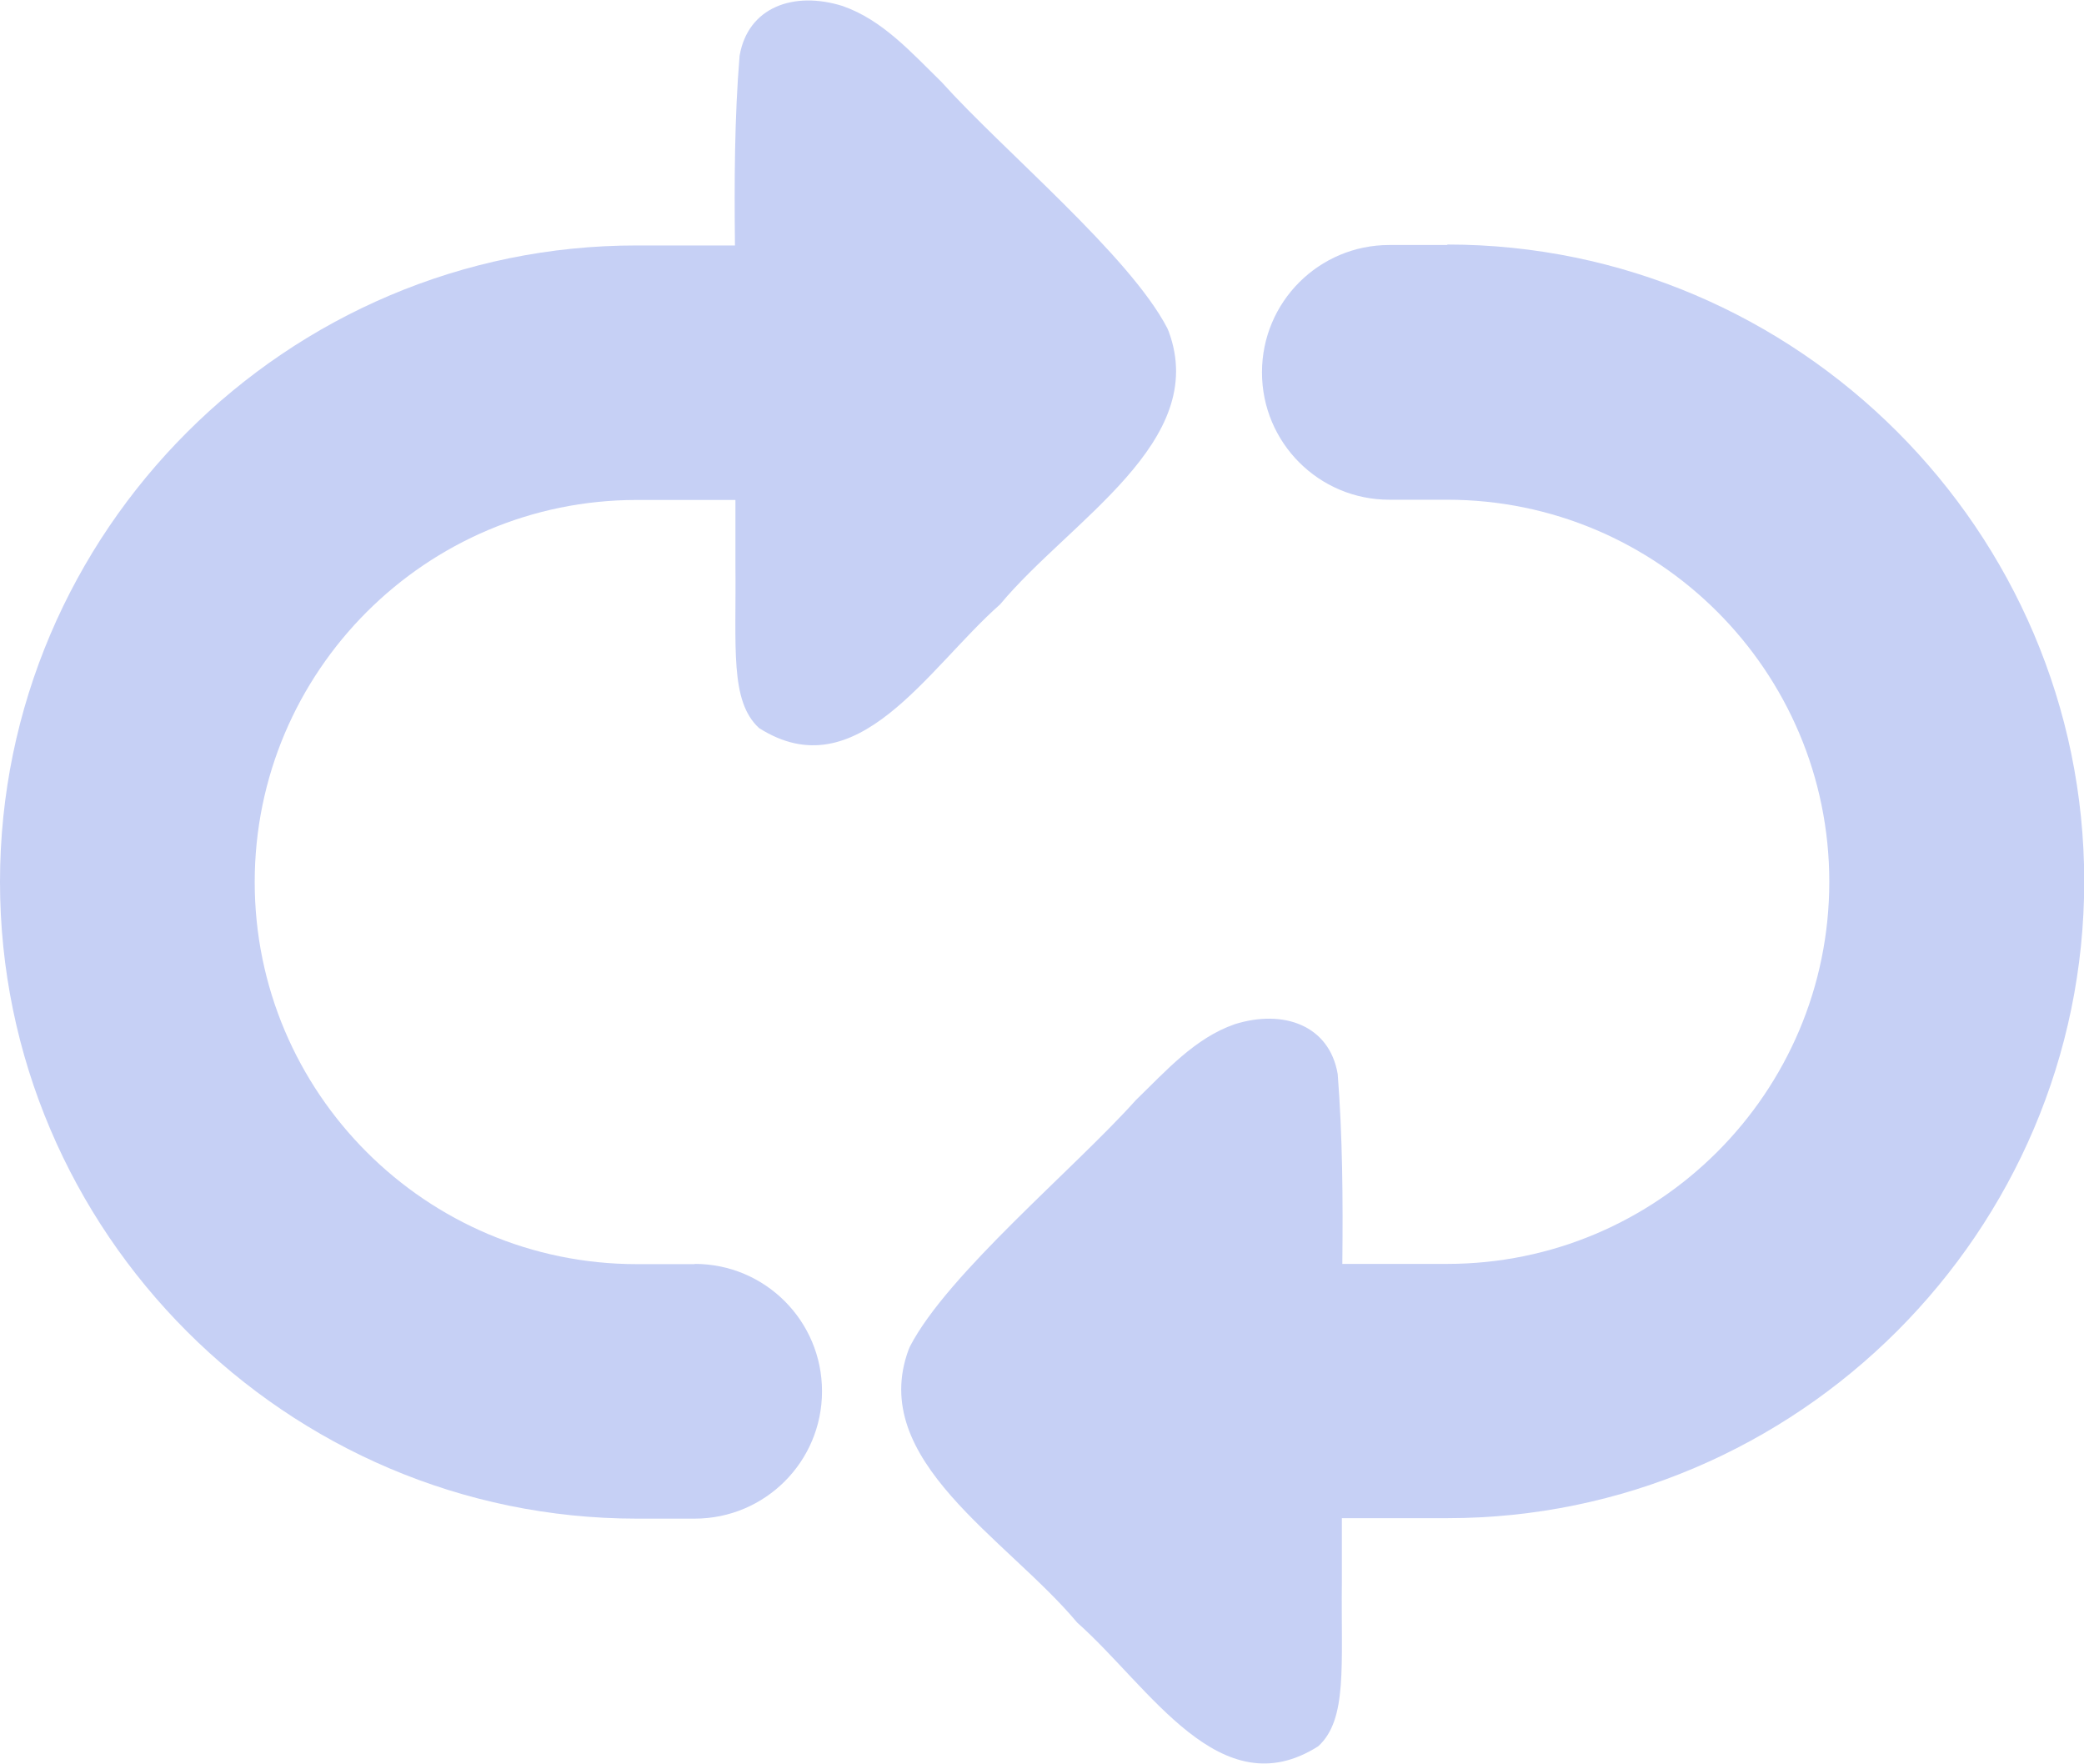
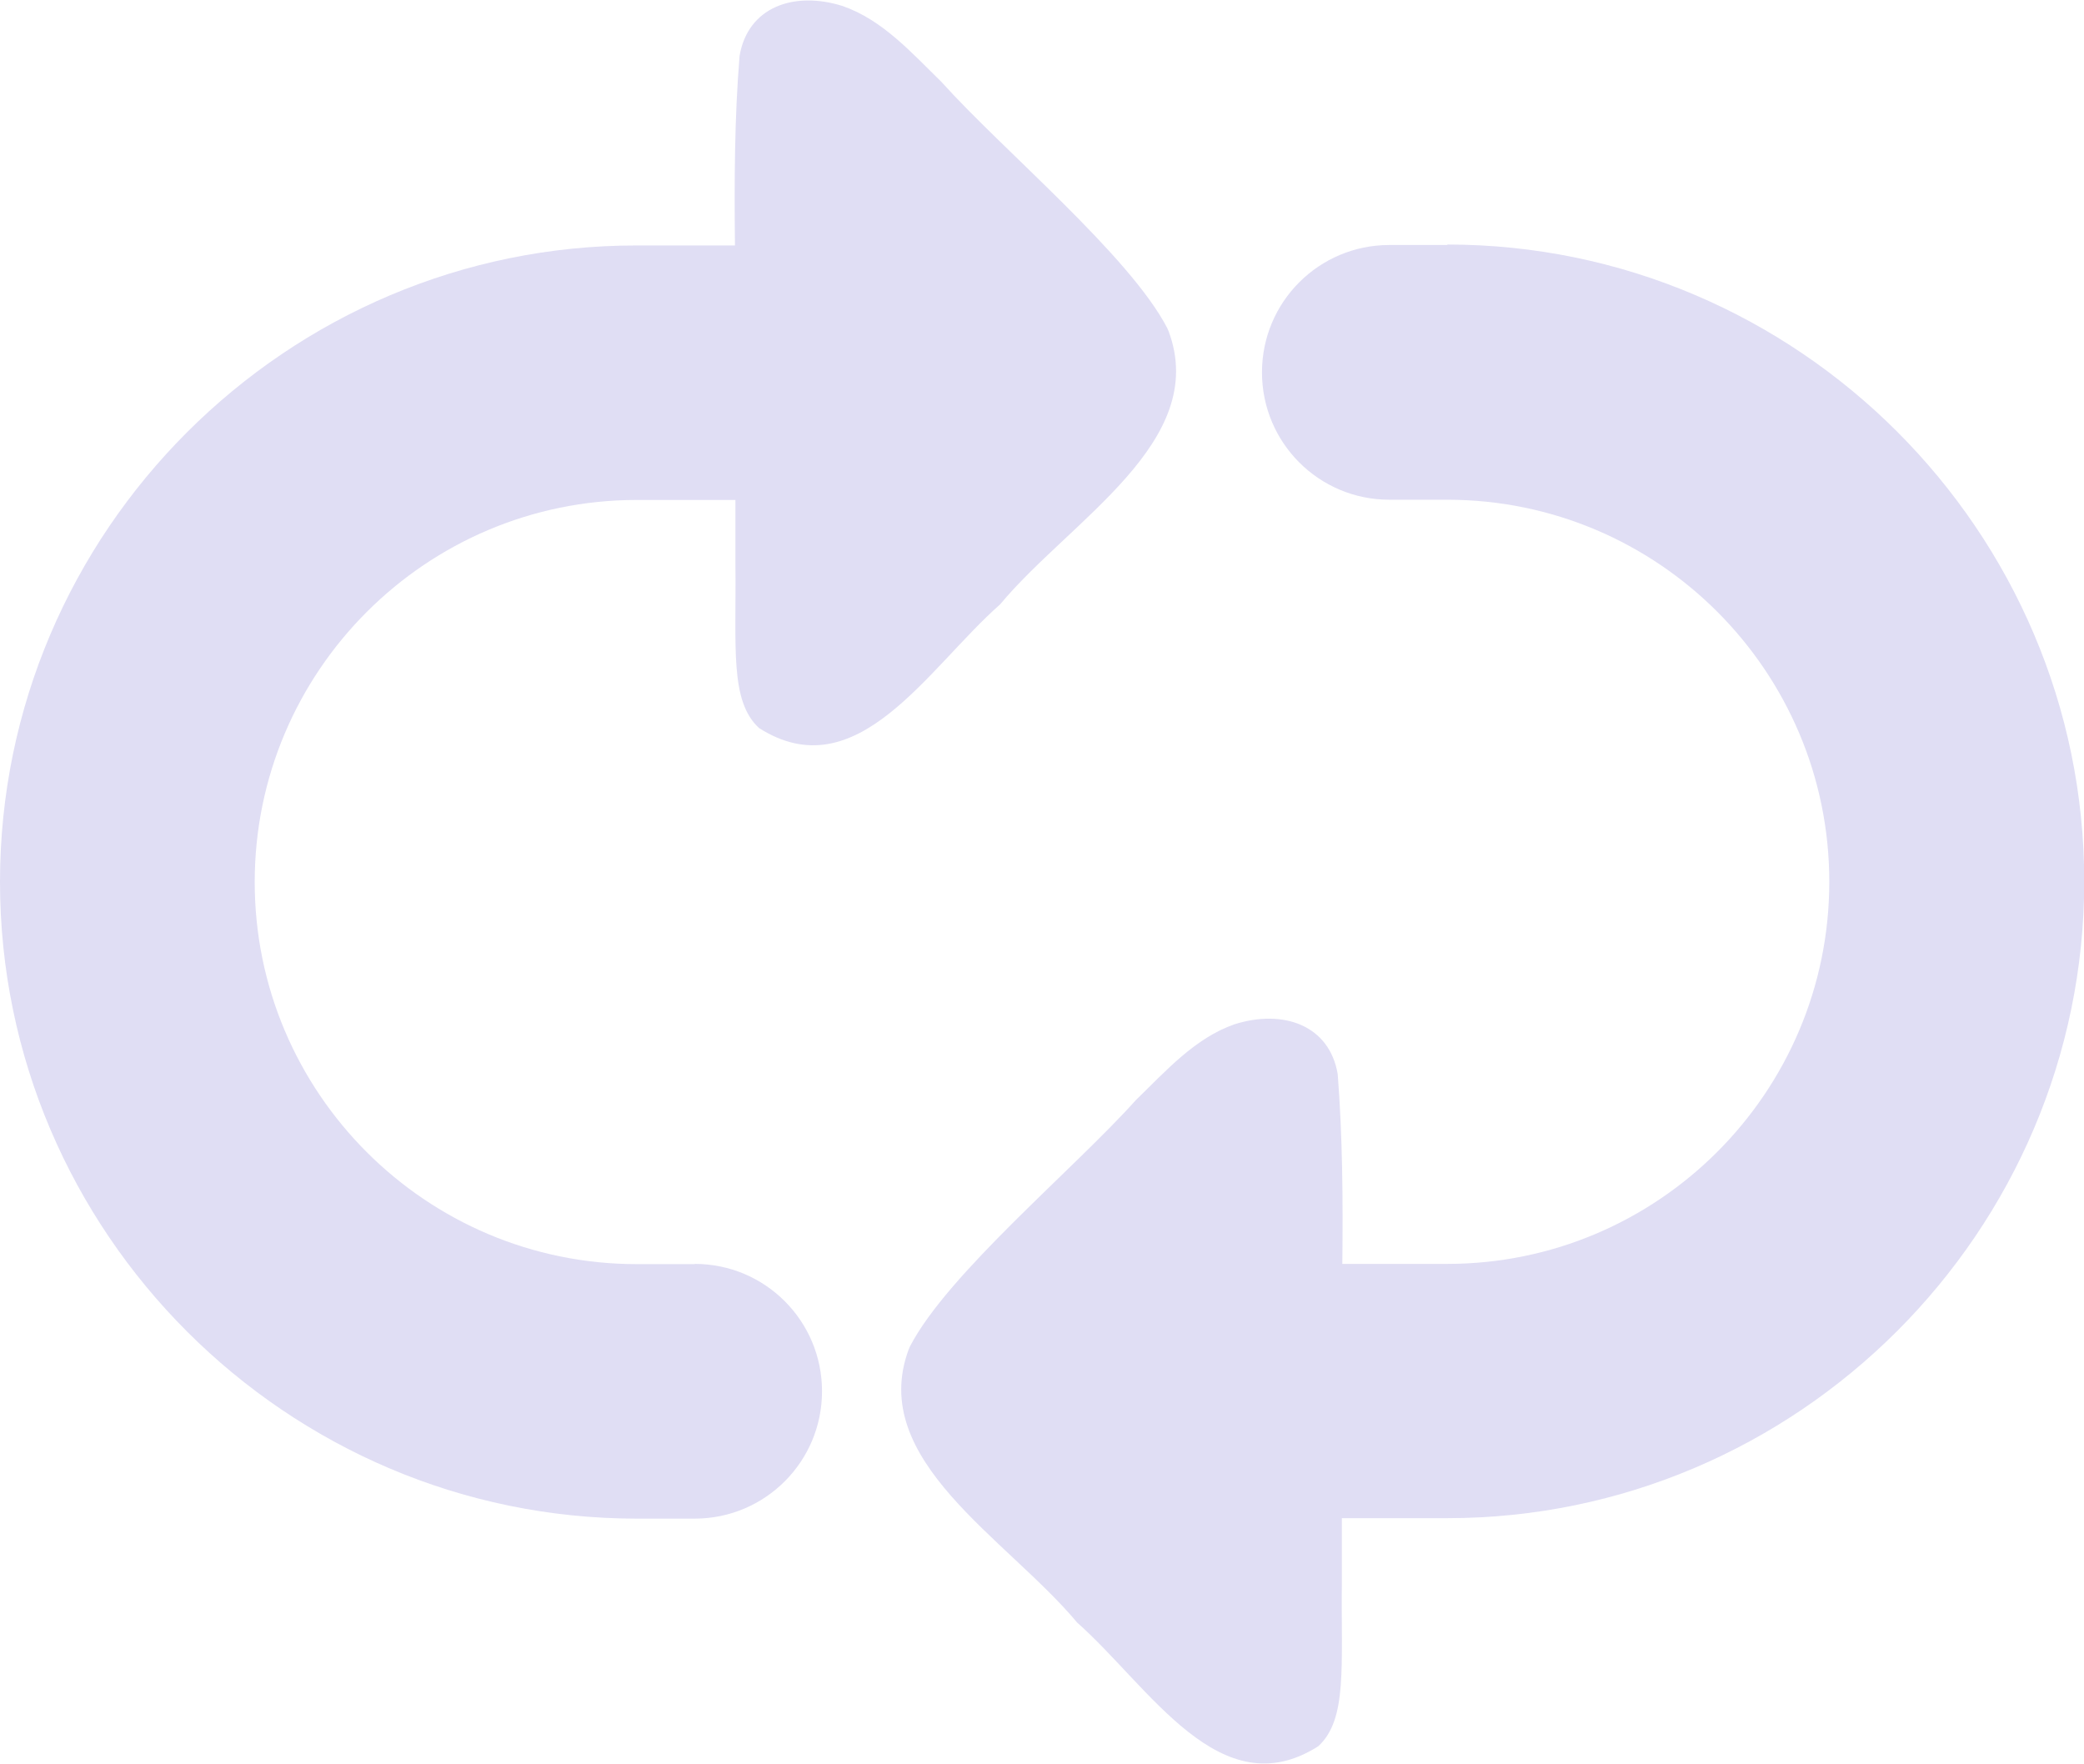
<svg xmlns="http://www.w3.org/2000/svg" id="Layer_1" data-name="Layer 1" viewBox="0 0 90 76.17">
  <defs>
    <style>
      .cls-1 {
        /* {# rcol(data.color.text) #} */
-         fill: #c6d0f5;
+         fill: #e0def4;
      }
    </style>
  </defs>
  <path class="cls-1" d="M62.5,10.58h-2.5c-3.04,0-5.5,2.46-5.5,5.5s2.46,5.5,5.5,5.5h0s2.5,0,2.5,0c9.1,0,16.5,7.4,16.5,16.5s-7.4,16.5-16.5,16.5h-2.5s-2.03,0-2.03,0c.03-2.77.01-5.52-.2-8.2-.36-2.11-2.35-2.81-4.45-2.15-1.72.6-2.96,2.01-4.27,3.28-2.66,2.97-8.12,7.49-9.75,10.63l-.06.14c-1.77,4.78,4.24,8.15,7.28,11.79,3.13,2.77,6.18,8.03,10.41,5.34,1.27-1.16.98-3.47,1.02-7.1,0-.91,0-1.83,0-2.75h4.56c15.12,0,27.5-12.38,27.5-27.5h0c0-15.12-12.38-27.5-27.5-27.5Z" />
  <path class="cls-1" d="M30,54.59h0s-2.5,0-2.5,0c-9.1,0-16.5-7.4-16.5-16.5s7.4-16.5,16.5-16.5h2.5s1.76,0,1.76,0c0,.92,0,1.84,0,2.75.04,3.62-.25,5.93,1.02,7.1,4.23,2.69,7.27-2.57,10.41-5.34,3.04-3.65,9.05-7.02,7.28-11.79l-.06-.14c-1.63-3.14-7.09-7.67-9.75-10.63-1.31-1.28-2.55-2.68-4.27-3.28-2.1-.66-4.09.04-4.45,2.15-.22,2.67-.23,5.42-.2,8.19h-4.23C12.38,10.58,0,22.96,0,38.08h0c0,15.13,12.38,27.5,27.5,27.5h2.5c3.04,0,5.5-2.46,5.5-5.5s-2.46-5.5-5.5-5.5Z" />
</svg>
